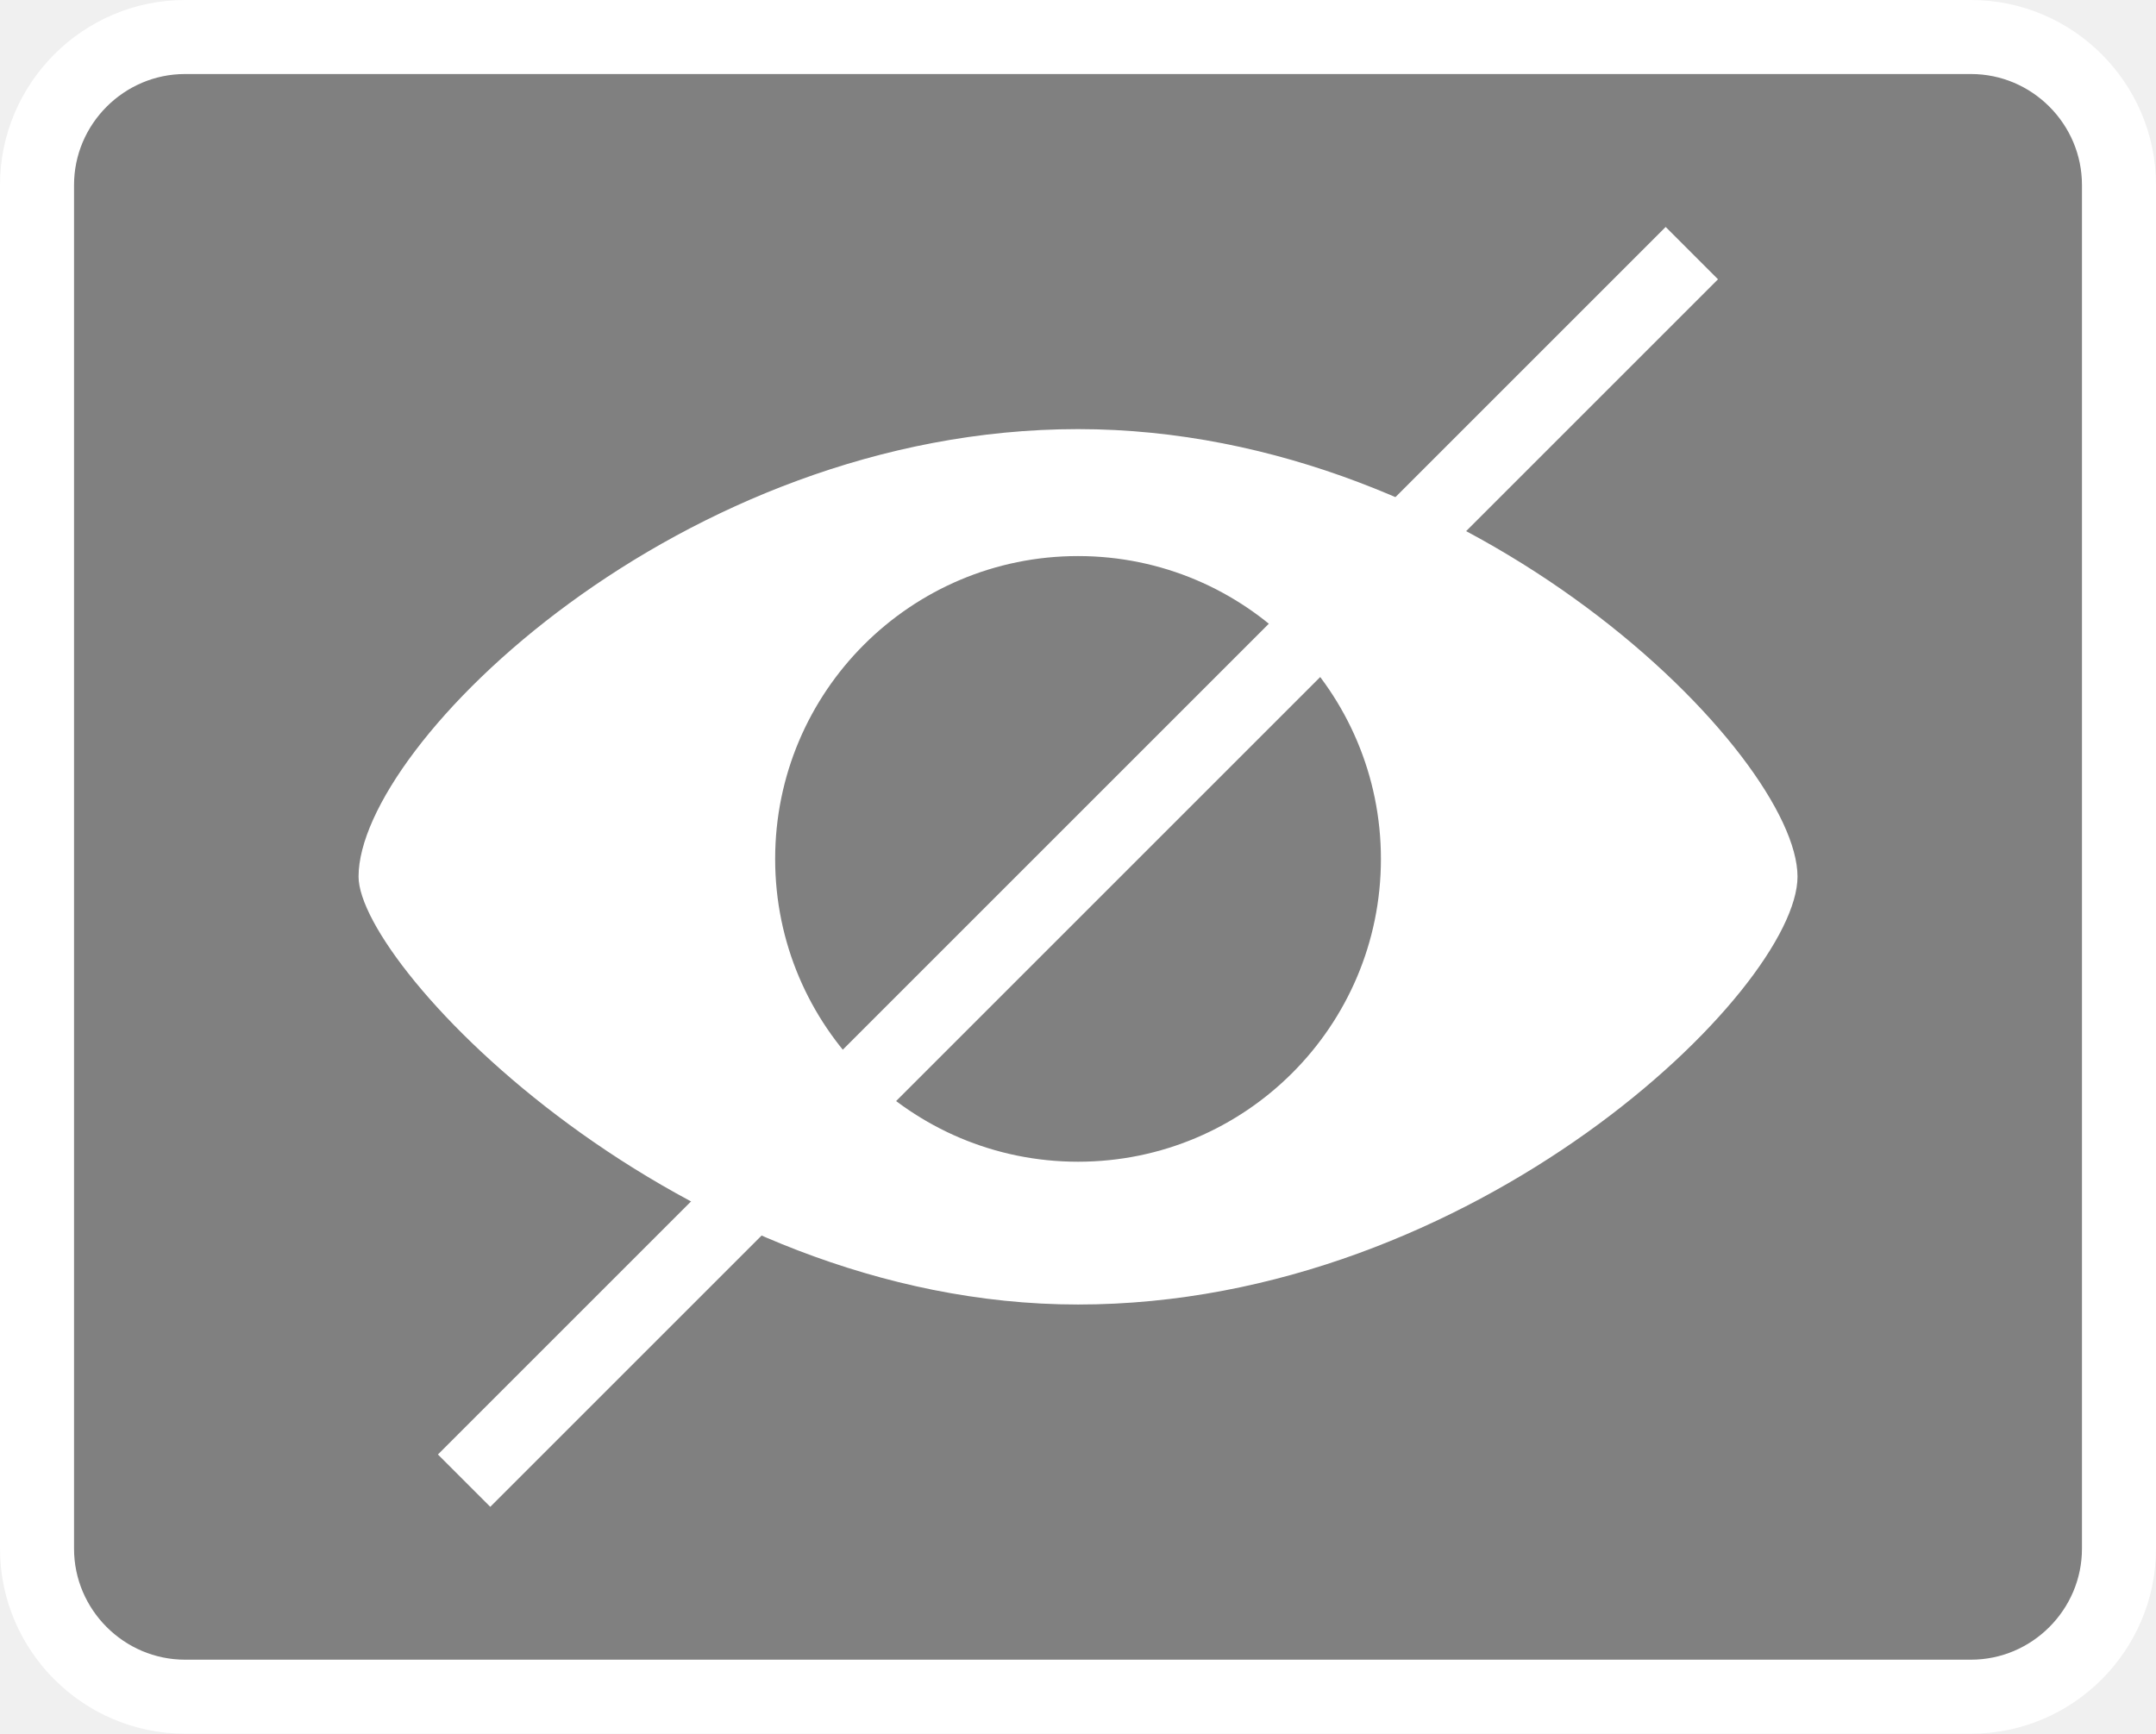
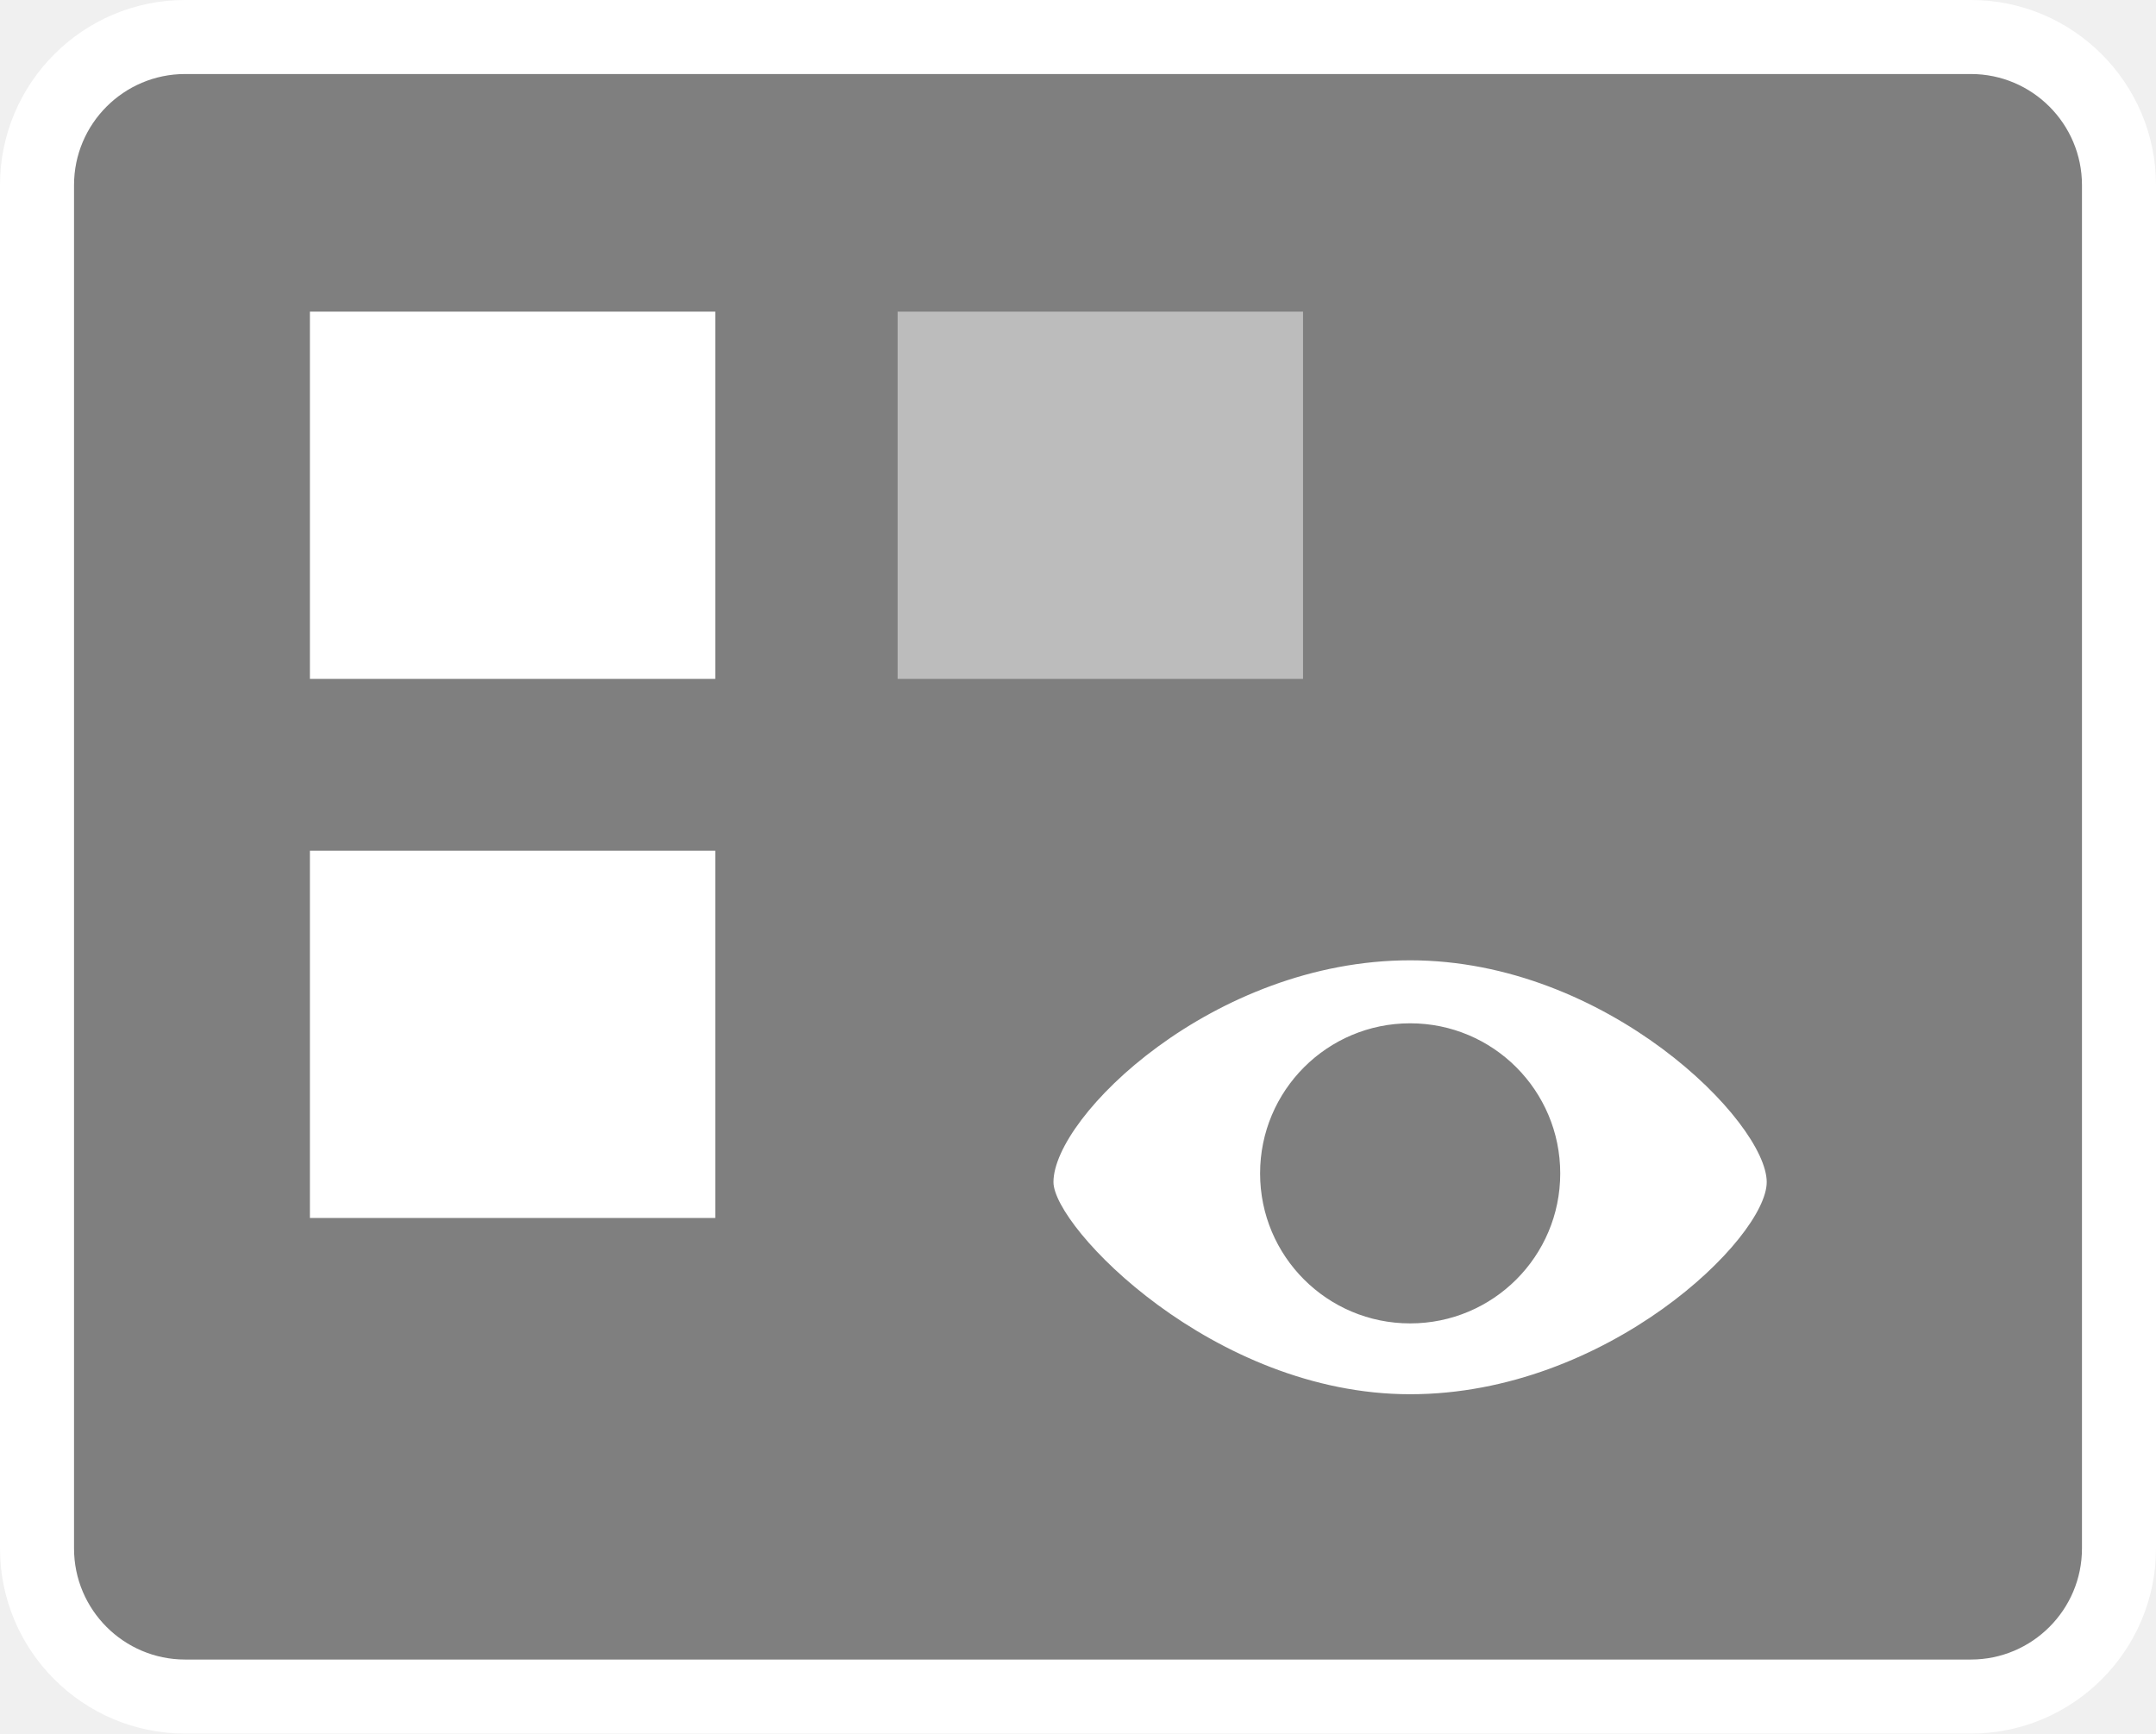
<svg xmlns="http://www.w3.org/2000/svg" width="29.121" height="23.421" viewBox="0 0 29.121 23.421">
-   <path fill="#808080" d="M26.621 22.921h-24.121c-1.1 0-2-.899-2-2v-18.421c0-1.101.9-2 2-2h24.121c1.102 0 2 .899 2 2v18.421c0 1.1-.898 2-2 2" />
-   <path stroke="#fff" stroke-miterlimit="10" d="M26.621 22.921h-24.121c-1.1 0-2-.899-2-2v-18.421c0-1.101.9-2 2-2h24.121c1.102 0 2 .899 2 2v18.421c0 1.1-.898 2-2 2z" fill="none" />
-   <path fill="#fff" d="M14.561 5.797c-5.366 0-9.718 4.26-9.718 6.045 0 1.229 4.352 5.781 9.718 5.781s9.718-4.262 9.718-5.781c-.001-1.633-4.352-6.045-9.718-6.045m0 9.897c-2.259 0-4.091-1.83-4.091-4.09s1.832-4.092 4.091-4.092 4.091 1.832 4.091 4.092-1.833 4.09-4.091 4.09" />
-   <path fill="#fff" d="M22.498 3.066l.707.707-16.583 16.583-.707-.707z" />
+   <path fill="#7F7F7F" d="M26.621 22.919h-24.121c-1.1 0-2-.898-2-2v-18.419c0-1.101.9-2 2-2h24.121c1.102 0 2 .899 2 2v18.419c0 1.102-.898 2-2 2" />
+   <path fill="#fff" d="M26.621 23.419h-24.121c-1.378 0-2.5-1.121-2.5-2.5v-18.419c0-1.378 1.122-2.5 2.5-2.5h24.121c1.379 0 2.5 1.122 2.5 2.5v18.419c0 1.379-1.121 2.5-2.5 2.5zm-24.121-22.419c-.827 0-1.5.673-1.5 1.5v18.419c0 .827.673 1.5 1.5 1.5h24.121c.827 0 1.5-.673 1.5-1.5v-18.419c0-.827-.673-1.5-1.5-1.5h-24.121zM19.047 12.973c-2.66 0-4.818 2.11-4.818 2.996 0 .608 2.158 2.866 4.818 2.866 2.661 0 4.816-2.111 4.816-2.866 0-.809-2.155-2.996-4.816-2.996m0 4.905c-1.12 0-2.027-.906-2.027-2.026s.907-2.028 2.027-2.028 2.027.908 2.027 2.028-.907 2.026-2.027 2.026" />
+   <path fill="#fff" d="M4.186 4.21h5.475v4.961h-5.475v-4.961z" />
+   <path fill="#BCBCBC" d="M12.124 4.21h5.476v4.961h-5.476v-4.961z" />
+   <path fill="#fff" d="M4.186 11.493h5.475v4.961h-5.475v-4.961z" />
</svg>
